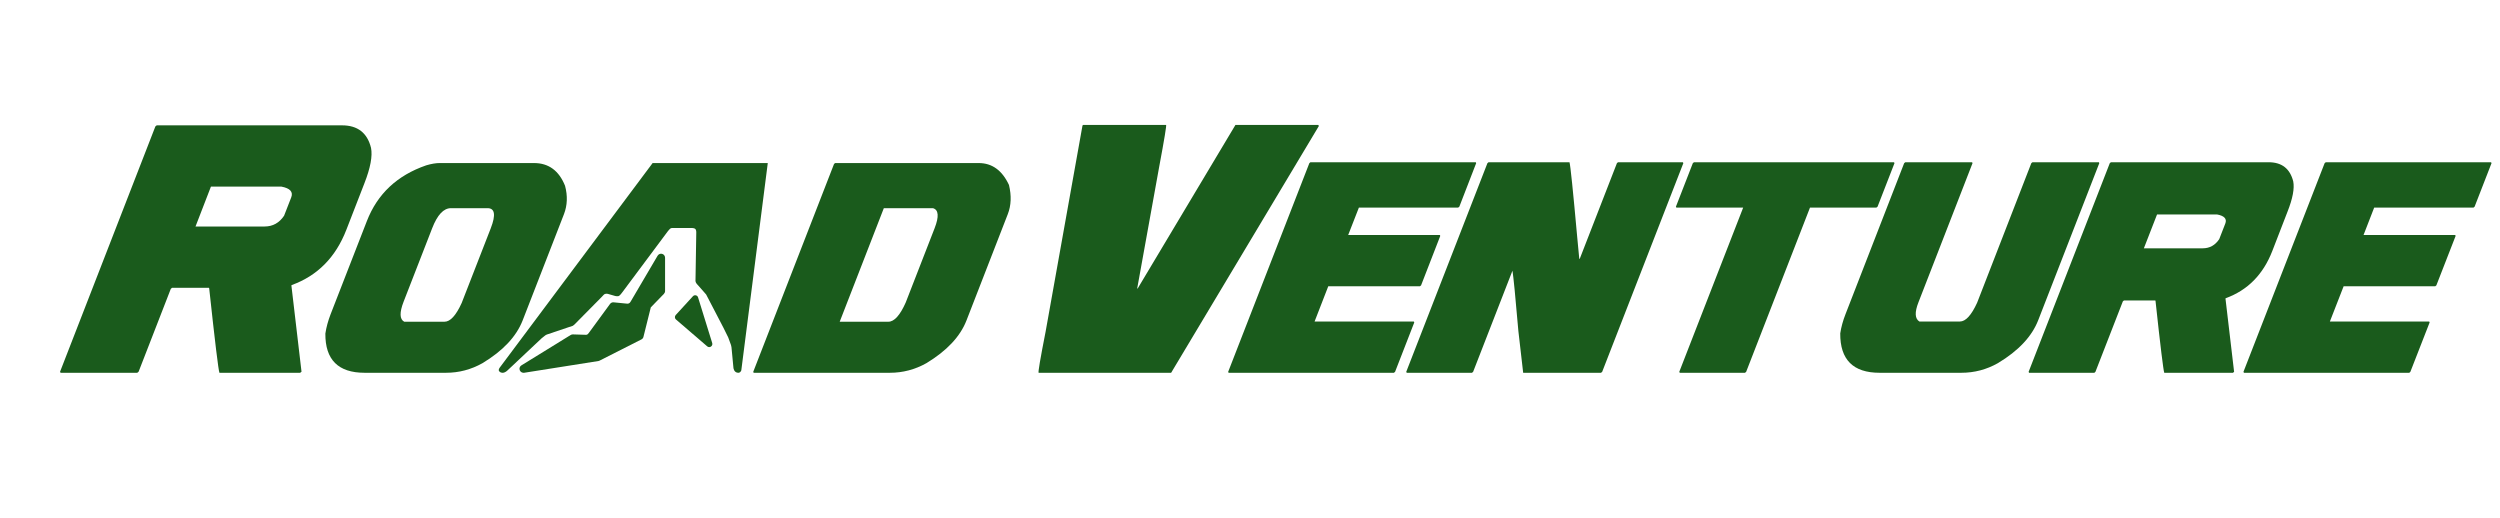
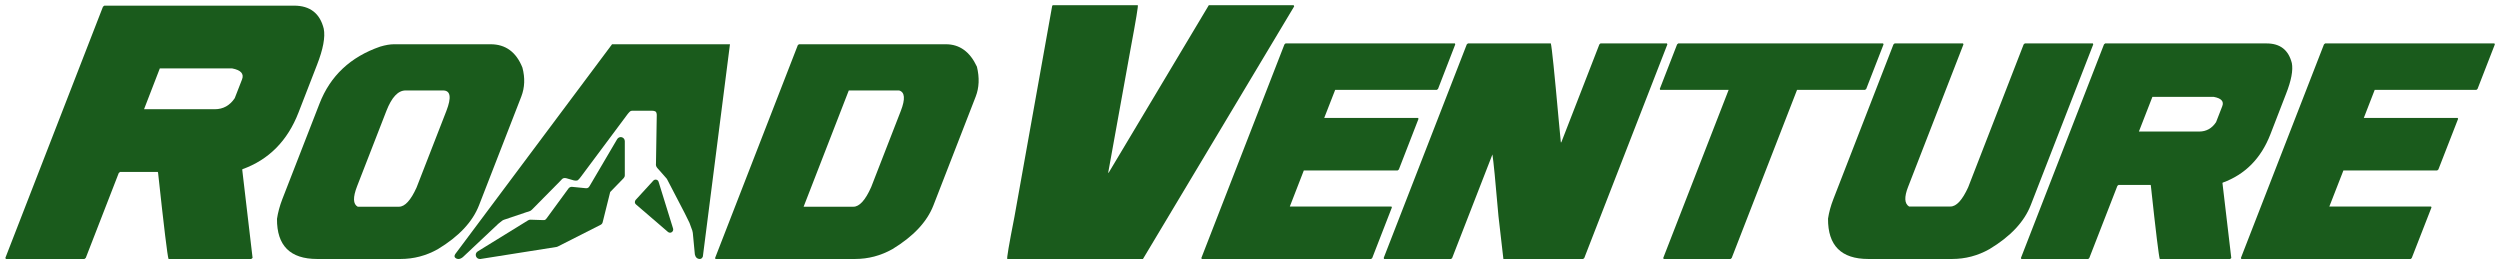
- <svg xmlns="http://www.w3.org/2000/svg" xmlns:xlink="http://www.w3.org/1999/xlink" width="145pt" height="30pt" viewBox="0 0 145 30">
+ <svg xmlns="http://www.w3.org/2000/svg" xmlns:xlink="http://www.w3.org/1999/xlink" width="141.62pt" height="14.98pt" viewBox="3.18 6.95 141.62 14.98">
  <defs>
    <clipPath id="clip-0">
      <path clip-rule="nonzero" d="M 3.484 0 L 145 0 L 145 30 L 3.484 30 Z M 3.484 0 " />
    </clipPath>
  </defs>
  <g clip-path="url(#clip-0)">
    <use xlink:href="#source-7" transform="matrix(0.479189, 0, 0, 0.479146, 2.436073, -13.11903)" />
  </g>
  <path fill-rule="nonzero" fill="rgb(10.03%, 35.745%, 11.041%)" fill-opacity="1" d="M 12.234 10.824 L 11.34 13.137 L 15.348 13.137 C 15.824 13.137 16.199 12.926 16.477 12.512 L 16.891 11.449 C 17.016 11.129 16.824 10.918 16.324 10.824 Z M 9.09 7.27 L 19.84 7.27 C 20.742 7.27 21.305 7.707 21.52 8.578 C 21.613 9.047 21.488 9.734 21.133 10.637 L 20.09 13.324 C 19.469 14.926 18.41 15.996 16.914 16.535 L 16.902 16.566 L 17.488 21.559 L 17.41 21.621 L 12.727 21.621 C 12.668 21.469 12.469 19.836 12.133 16.723 L 12.117 16.691 L 9.98 16.691 L 9.906 16.754 L 8.039 21.559 L 7.961 21.621 L 3.512 21.621 L 3.484 21.559 L 9.012 7.332 Z M 9.09 7.27 " />
  <path fill-rule="nonzero" fill="rgb(10.03%, 35.745%, 11.041%)" fill-opacity="1" d="M 25.066 13.238 L 23.41 17.496 C 23.164 18.129 23.176 18.516 23.445 18.66 L 25.781 18.66 C 26.117 18.66 26.449 18.297 26.777 17.574 L 28.465 13.238 C 28.766 12.461 28.703 12.074 28.277 12.074 L 26.156 12.074 C 25.73 12.074 25.367 12.461 25.066 13.238 M 25.5 9.457 L 30.973 9.457 C 31.82 9.457 32.422 9.898 32.773 10.777 C 32.93 11.363 32.906 11.91 32.711 12.418 L 30.316 18.578 C 29.949 19.52 29.172 20.348 27.98 21.066 C 27.324 21.434 26.621 21.621 25.867 21.621 L 21.145 21.621 C 19.617 21.621 18.859 20.863 18.871 19.348 C 18.926 18.98 19.027 18.613 19.172 18.234 L 21.281 12.816 C 21.891 11.246 23.035 10.172 24.719 9.59 C 25.023 9.5 25.281 9.457 25.5 9.457 " />
  <path fill-rule="nonzero" fill="rgb(10.03%, 35.745%, 11.041%)" fill-opacity="1" d="M 51.262 12.074 L 48.703 18.66 L 51.527 18.66 C 51.863 18.66 52.203 18.289 52.531 17.547 L 54.207 13.238 C 54.473 12.555 54.441 12.164 54.109 12.074 Z M 48.441 9.457 L 56.762 9.457 C 57.539 9.457 58.125 9.879 58.52 10.727 C 58.672 11.352 58.648 11.914 58.453 12.418 L 56.059 18.578 C 55.695 19.52 54.914 20.348 53.727 21.066 C 53.07 21.434 52.363 21.621 51.613 21.621 L 43.711 21.621 L 43.688 21.566 L 48.375 9.508 Z M 48.441 9.457 " />
  <path fill-rule="nonzero" fill="rgb(10.03%, 35.745%, 11.041%)" fill-opacity="1" d="M 62.785 7.277 L 62.824 7.246 L 67.633 7.246 C 67.668 7.246 67.535 8.062 67.23 9.691 L 65.957 16.734 L 65.984 16.734 L 71.656 7.246 L 76.465 7.246 L 76.492 7.312 L 67.926 21.621 L 60.242 21.621 C 60.199 21.621 60.332 20.828 60.645 19.238 Z M 62.785 7.277 " />
  <path fill-rule="nonzero" fill="rgb(10.03%, 35.745%, 11.041%)" fill-opacity="1" d="M 76.004 9.41 L 85.598 9.41 L 85.617 9.465 L 84.641 11.988 L 84.574 12.039 L 78.816 12.039 L 78.195 13.629 L 83.512 13.629 L 83.535 13.684 L 82.422 16.551 L 82.355 16.605 L 77.039 16.605 L 76.246 18.648 L 82.004 18.648 L 82.027 18.703 L 80.914 21.566 L 80.848 21.621 L 71.258 21.621 L 71.234 21.566 L 75.941 9.465 Z M 76.004 9.41 " />
  <path fill-rule="nonzero" fill="rgb(10.03%, 35.745%, 11.041%)" fill-opacity="1" d="M 86.336 9.41 L 91.031 9.41 C 91.086 9.602 91.234 11.043 91.477 13.738 L 91.598 15.012 L 91.625 15.012 L 93.781 9.465 L 93.844 9.41 L 97.609 9.41 L 97.633 9.465 L 92.926 21.566 L 92.859 21.621 L 88.344 21.621 L 88.066 19.203 C 87.895 17.195 87.777 16.031 87.723 15.699 L 85.441 21.566 L 85.375 21.621 L 81.59 21.621 L 81.562 21.566 L 86.27 9.465 Z M 86.336 9.41 " />
  <path fill-rule="nonzero" fill="rgb(10.03%, 35.745%, 11.041%)" fill-opacity="1" d="M 98.25 9.41 L 109.855 9.41 L 109.879 9.465 L 108.898 11.988 L 108.832 12.039 L 104.98 12.039 L 101.277 21.566 L 101.211 21.621 L 97.426 21.621 L 97.398 21.566 L 101.105 12.039 L 97.227 12.039 L 97.203 11.988 L 98.184 9.465 Z M 98.25 9.41 " />
  <path fill-rule="nonzero" fill="rgb(10.03%, 35.745%, 11.041%)" fill-opacity="1" d="M 110.508 9.41 L 114.383 9.41 L 114.406 9.465 L 111.27 17.535 C 111.043 18.113 111.062 18.484 111.324 18.648 L 113.672 18.648 C 114.008 18.648 114.34 18.285 114.672 17.562 L 117.816 9.465 L 117.883 9.41 L 121.738 9.41 L 121.758 9.465 L 118.219 18.566 C 117.852 19.512 117.074 20.344 115.879 21.062 C 115.223 21.434 114.512 21.621 113.758 21.621 L 109.016 21.621 C 107.48 21.621 106.723 20.859 106.734 19.336 C 106.789 18.973 106.891 18.602 107.039 18.223 L 110.441 9.465 Z M 110.508 9.41 " />
  <path fill-rule="nonzero" fill="rgb(10.03%, 35.745%, 11.041%)" fill-opacity="1" d="M 125.109 12.438 L 124.344 14.402 L 127.754 14.402 C 128.164 14.402 128.48 14.223 128.715 13.871 L 129.066 12.969 C 129.176 12.695 129.012 12.516 128.586 12.438 Z M 122.434 9.41 L 131.578 9.41 C 132.348 9.41 132.82 9.781 133.008 10.523 C 133.086 10.926 132.98 11.508 132.676 12.277 L 131.793 14.559 C 131.262 15.926 130.359 16.836 129.09 17.297 L 129.078 17.32 L 129.578 21.566 L 129.512 21.621 L 125.527 21.621 C 125.477 21.492 125.305 20.105 125.02 17.453 L 125.008 17.426 L 123.191 17.426 L 123.125 17.48 L 121.535 21.566 L 121.473 21.621 L 117.684 21.621 L 117.66 21.566 L 122.367 9.465 Z M 122.434 9.41 " />
  <path fill-rule="nonzero" fill="rgb(10.03%, 35.745%, 11.041%)" fill-opacity="1" d="M 134.895 9.41 L 144.484 9.41 L 144.508 9.465 L 143.527 11.988 L 143.465 12.039 L 137.703 12.039 L 137.086 13.629 L 142.402 13.629 L 142.426 13.684 L 141.309 16.551 L 141.242 16.605 L 135.93 16.605 L 135.133 18.648 L 140.895 18.648 L 140.918 18.703 L 139.801 21.566 L 139.738 21.621 L 130.148 21.621 L 130.121 21.566 L 134.828 9.465 Z M 134.895 9.41 " />
  <path fill-rule="nonzero" fill="rgb(10.03%, 35.745%, 11.041%)" fill-opacity="1" d="M 37.852 9.457 L 28.98 21.328 C 28.98 21.328 28.875 21.465 28.965 21.547 C 29.18 21.75 29.434 21.484 29.434 21.484 L 31.414 19.621 C 31.414 19.621 31.547 19.512 31.625 19.453 C 31.688 19.406 31.789 19.379 31.789 19.379 L 33.016 18.965 C 33.016 18.965 33.164 18.93 33.219 18.898 C 33.266 18.871 33.32 18.82 33.32 18.82 L 34.902 17.219 C 34.902 17.219 34.984 17.133 35.012 17.102 C 35.113 16.992 35.277 17.051 35.277 17.051 L 35.684 17.168 C 35.684 17.168 35.801 17.195 35.883 17.172 C 35.953 17.152 36.094 16.953 36.094 16.953 L 38.73 13.418 C 38.73 13.418 38.844 13.273 38.902 13.242 C 38.965 13.215 39.059 13.223 39.059 13.223 L 40.129 13.223 C 40.129 13.223 40.281 13.223 40.336 13.289 C 40.402 13.367 40.383 13.547 40.383 13.547 L 40.34 16.203 C 40.34 16.203 40.324 16.305 40.359 16.379 C 40.395 16.457 40.477 16.535 40.477 16.535 L 40.879 16.992 L 40.957 17.082 L 41.008 17.18 L 41.961 19.012 L 42.238 19.574 L 42.398 20.012 L 42.426 20.141 L 42.539 21.332 C 42.539 21.332 42.559 21.609 42.809 21.621 C 42.953 21.629 42.996 21.477 42.996 21.477 L 44.531 9.457 Z M 37.852 9.457 " />
  <path fill-rule="nonzero" fill="rgb(10.03%, 35.745%, 11.041%)" fill-opacity="1" d="M 38.402 14.723 C 38.301 14.695 38.195 14.742 38.141 14.832 L 36.582 17.484 C 36.582 17.484 36.539 17.559 36.5 17.582 C 36.438 17.629 36.336 17.609 36.336 17.609 L 35.59 17.535 C 35.504 17.527 35.426 17.566 35.379 17.633 L 34.152 19.309 C 34.152 19.309 34.117 19.359 34.078 19.391 C 34.031 19.426 33.961 19.418 33.961 19.418 L 33.227 19.395 C 33.18 19.395 33.137 19.406 33.098 19.43 L 30.242 21.191 C 30.145 21.25 30.105 21.367 30.145 21.469 C 30.18 21.562 30.266 21.621 30.363 21.621 C 30.375 21.621 30.387 21.621 30.398 21.621 L 34.715 20.938 C 34.738 20.934 34.762 20.926 34.781 20.914 L 37.199 19.688 C 37.262 19.656 37.305 19.605 37.32 19.539 L 37.746 17.828 L 38.508 17.043 C 38.551 16.996 38.574 16.941 38.574 16.879 L 38.574 14.949 C 38.574 14.844 38.504 14.75 38.402 14.723 " />
  <path fill-rule="nonzero" fill="rgb(10.03%, 35.745%, 11.041%)" fill-opacity="1" d="M 40.488 17.25 C 40.469 17.188 40.422 17.141 40.359 17.129 C 40.297 17.113 40.23 17.137 40.188 17.184 L 39.191 18.273 C 39.156 18.312 39.141 18.359 39.145 18.406 C 39.145 18.457 39.168 18.5 39.207 18.531 L 41.02 20.09 C 41.051 20.117 41.094 20.133 41.137 20.133 C 41.172 20.133 41.203 20.121 41.234 20.102 C 41.301 20.059 41.332 19.977 41.309 19.898 Z M 40.488 17.25 " />
</svg>
